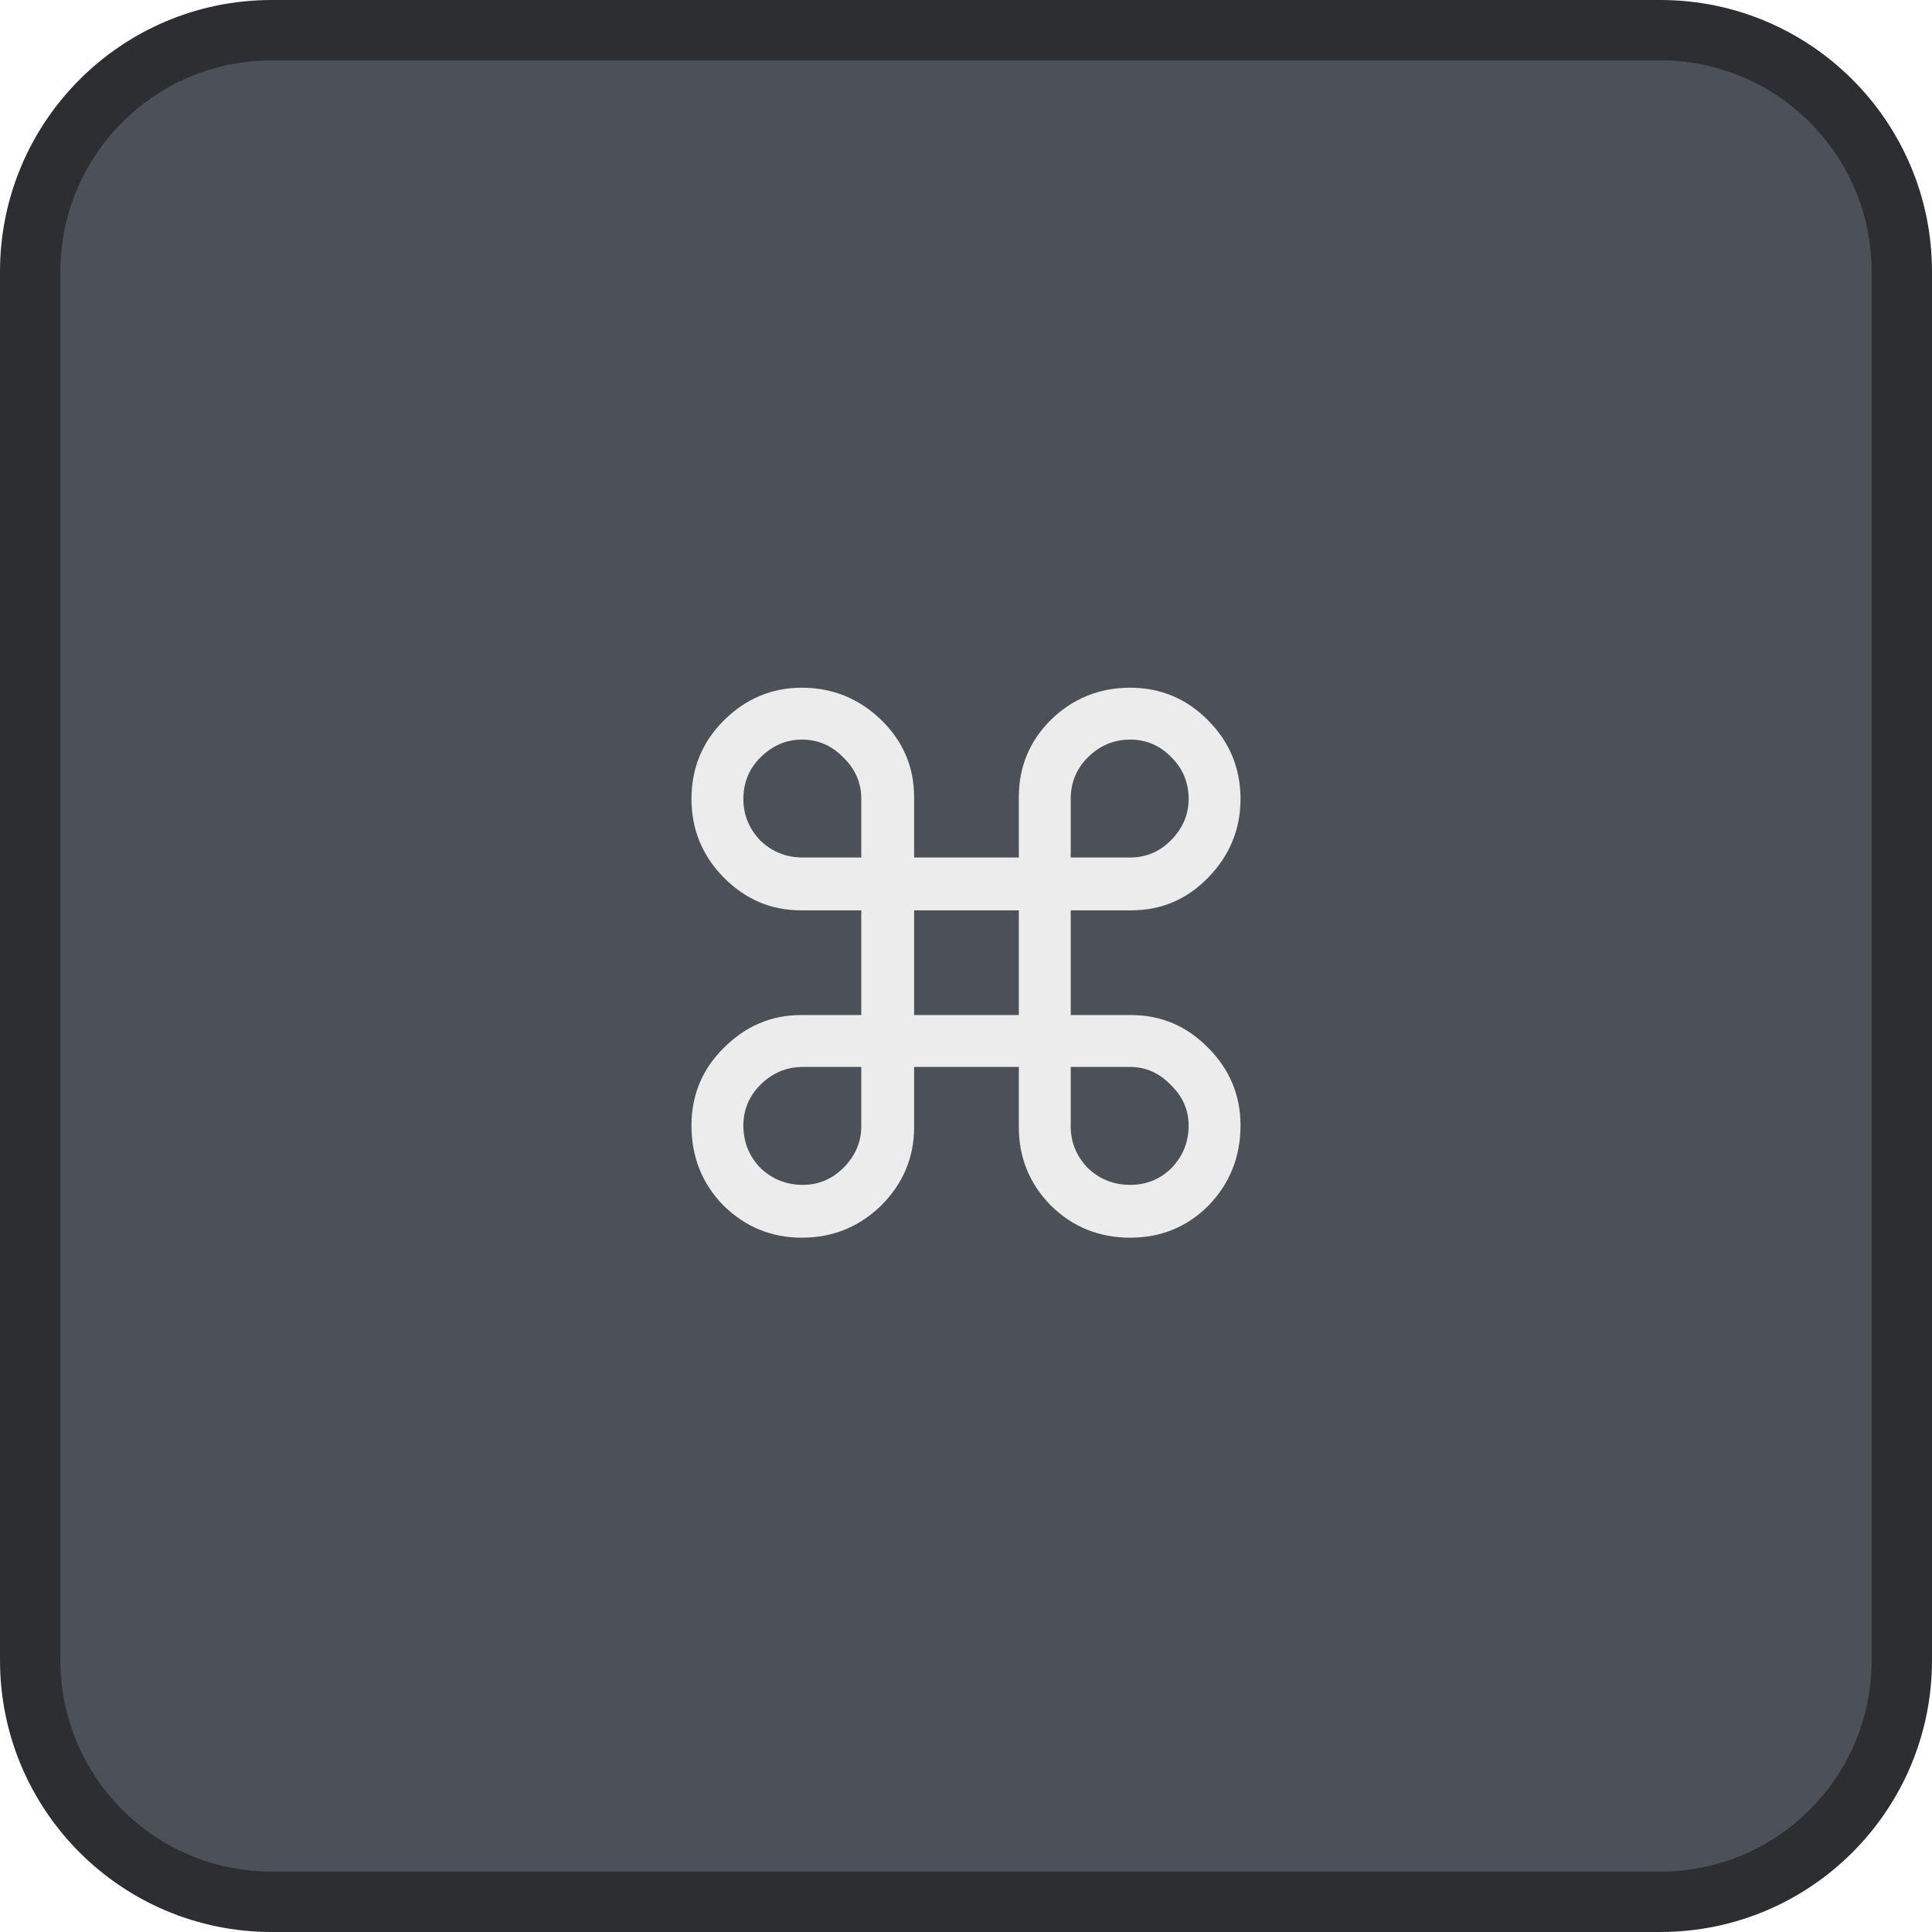
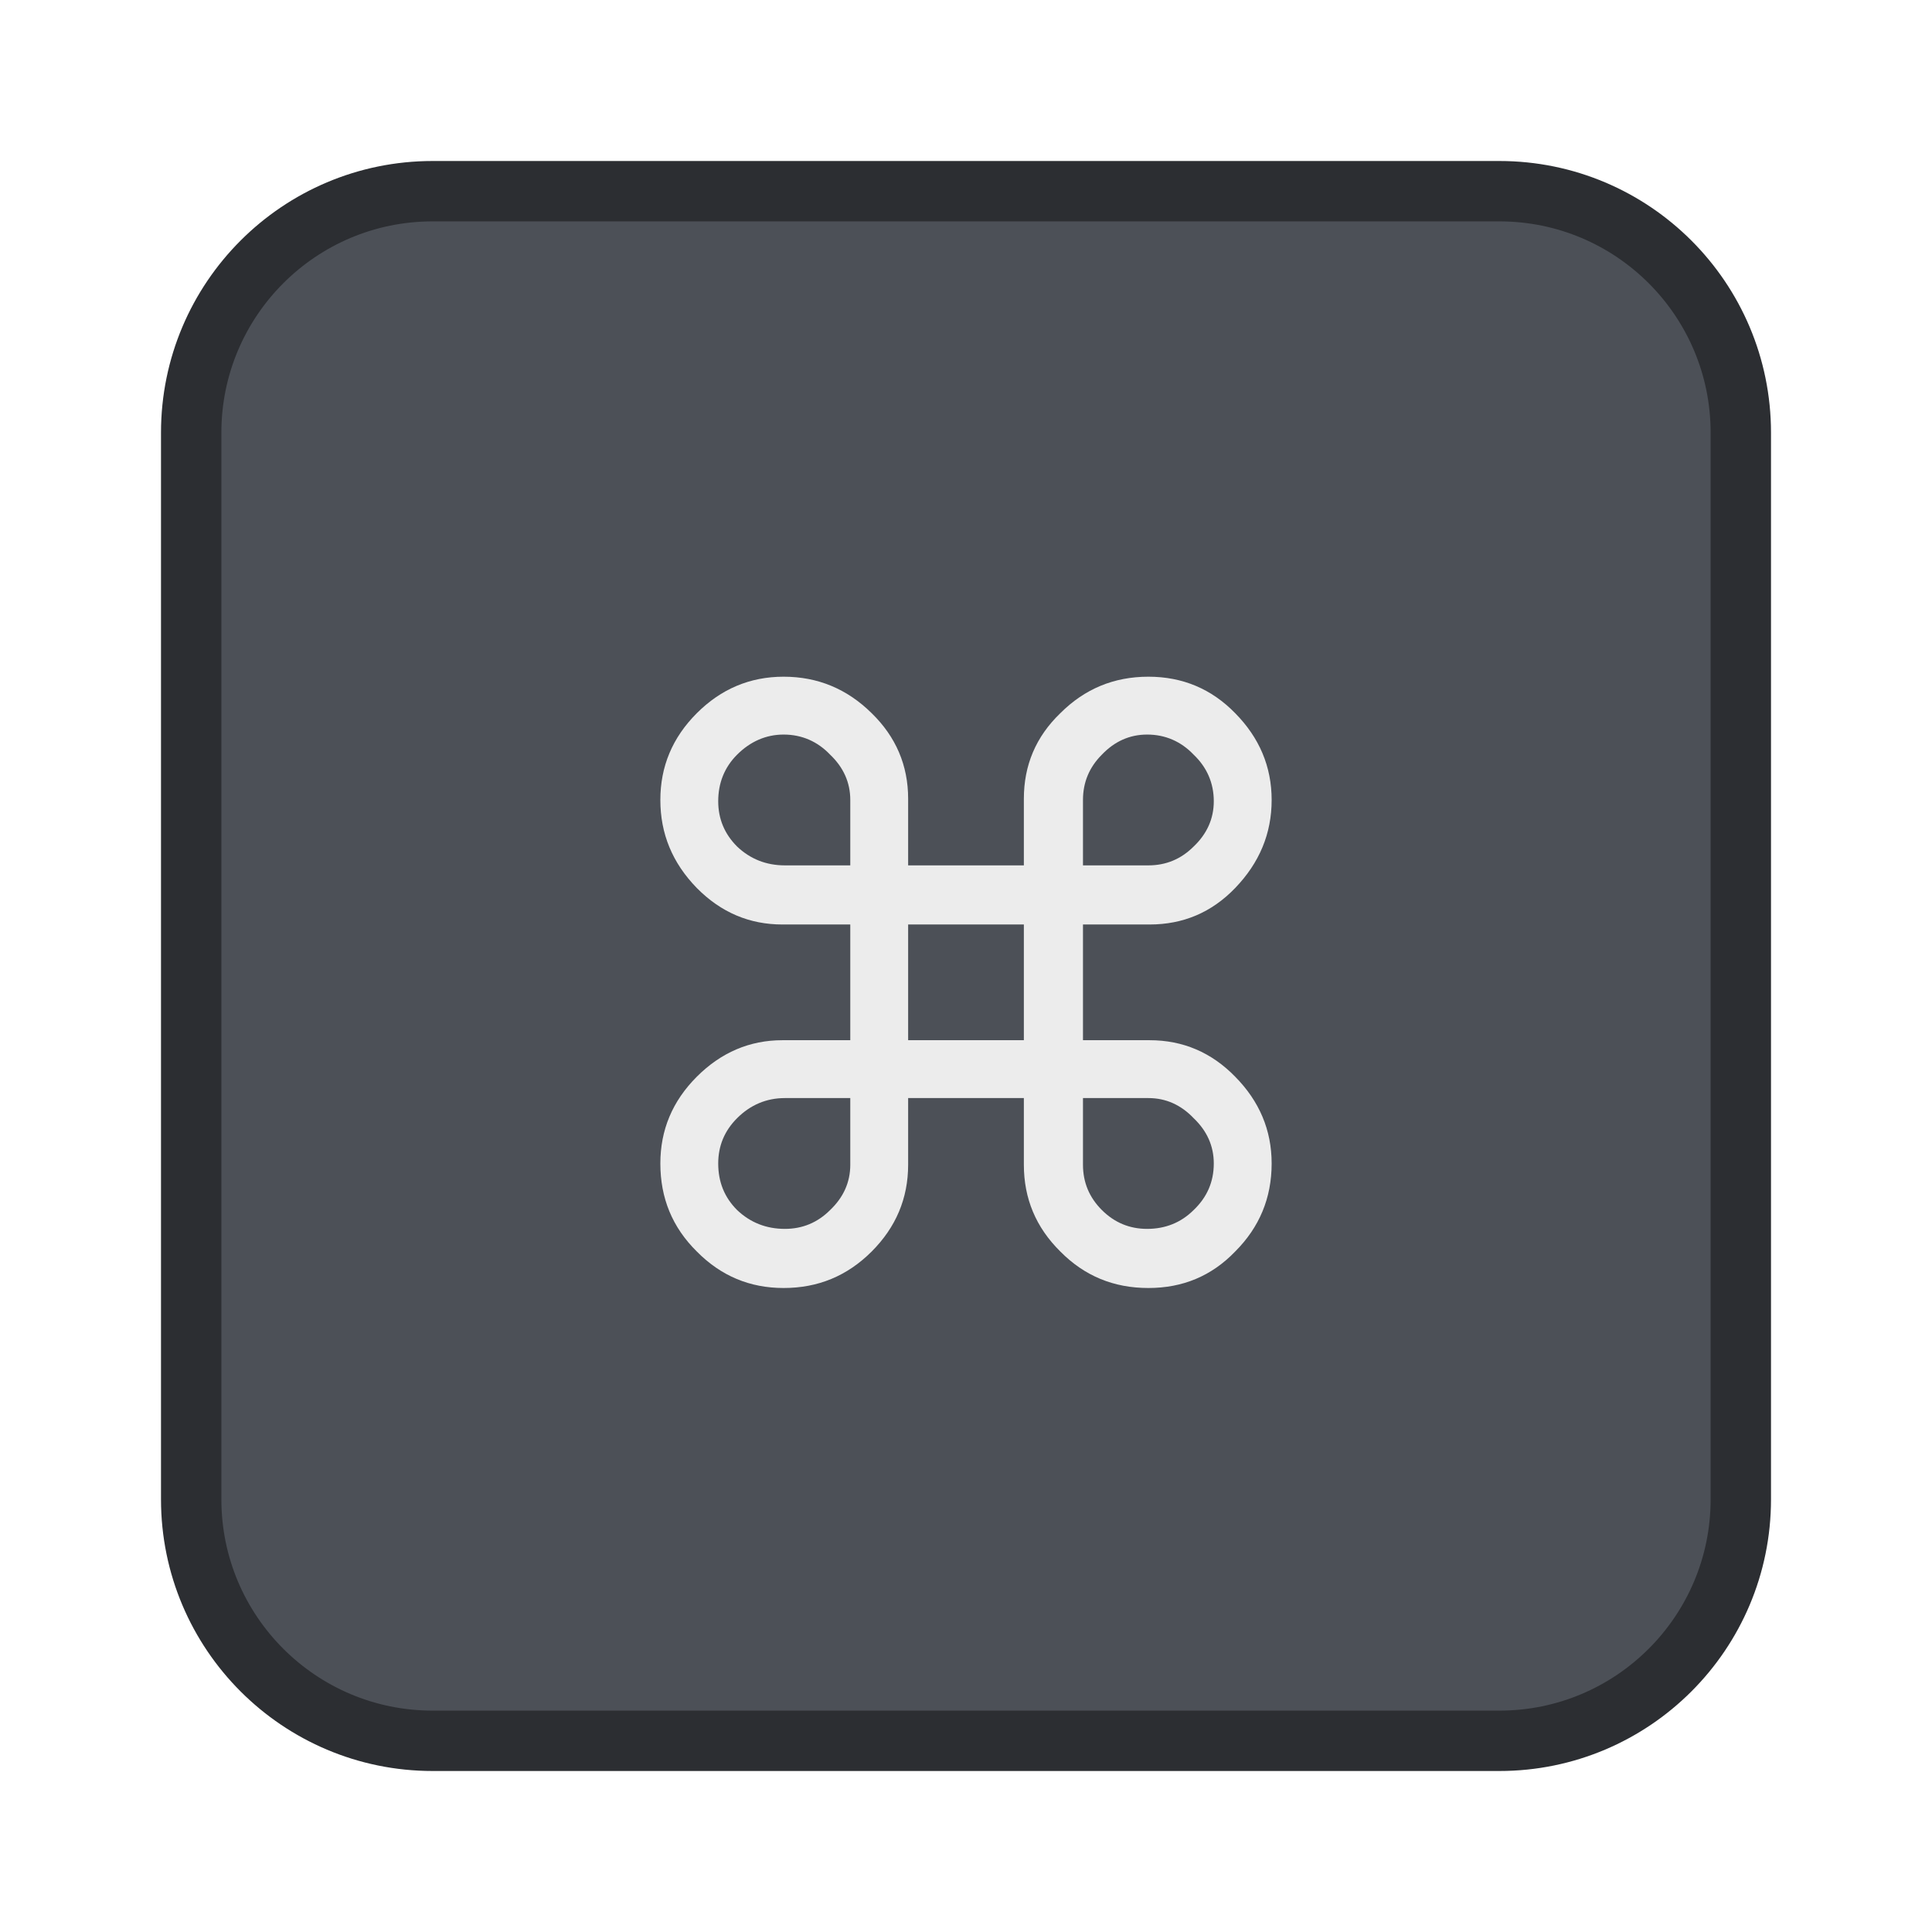
- <svg xmlns="http://www.w3.org/2000/svg" width="32px" height="32px" viewBox="0 0 32 32" version="1.1">
+ <svg xmlns="http://www.w3.org/2000/svg" width="24px" height="24px" viewBox="0 0 24 24" version="1.1">
  <g id="icon/keymap" stroke="none" stroke-width="1" fill="none" fill-rule="evenodd">
-     <rect id="Rectangle" stroke="#2C2E32" fill="#4C5057" x="0.5" y="0.5" width="31" height="31" rx="4" />
-     <text id="⌘" font-family="LucidaGrande, Lucida Grande" font-size="12" font-weight="normal" fill="#ECECEC">
-       <tspan x="10" y="20.5">⌘</tspan>
+     <rect id="Rectangle" stroke="#2C2E32" stroke-width="0.75" fill="#4C5057" x="2.375" y="2.375" width="19.25" height="19.25" rx="3" />
+     <text id="⌘" font-family="LucidaGrande, Lucida Grande" font-size="10" font-weight="normal" fill="#ECECEC">
+       <tspan x="7" y="16">⌘</tspan>
    </text>
  </g>
</svg>
